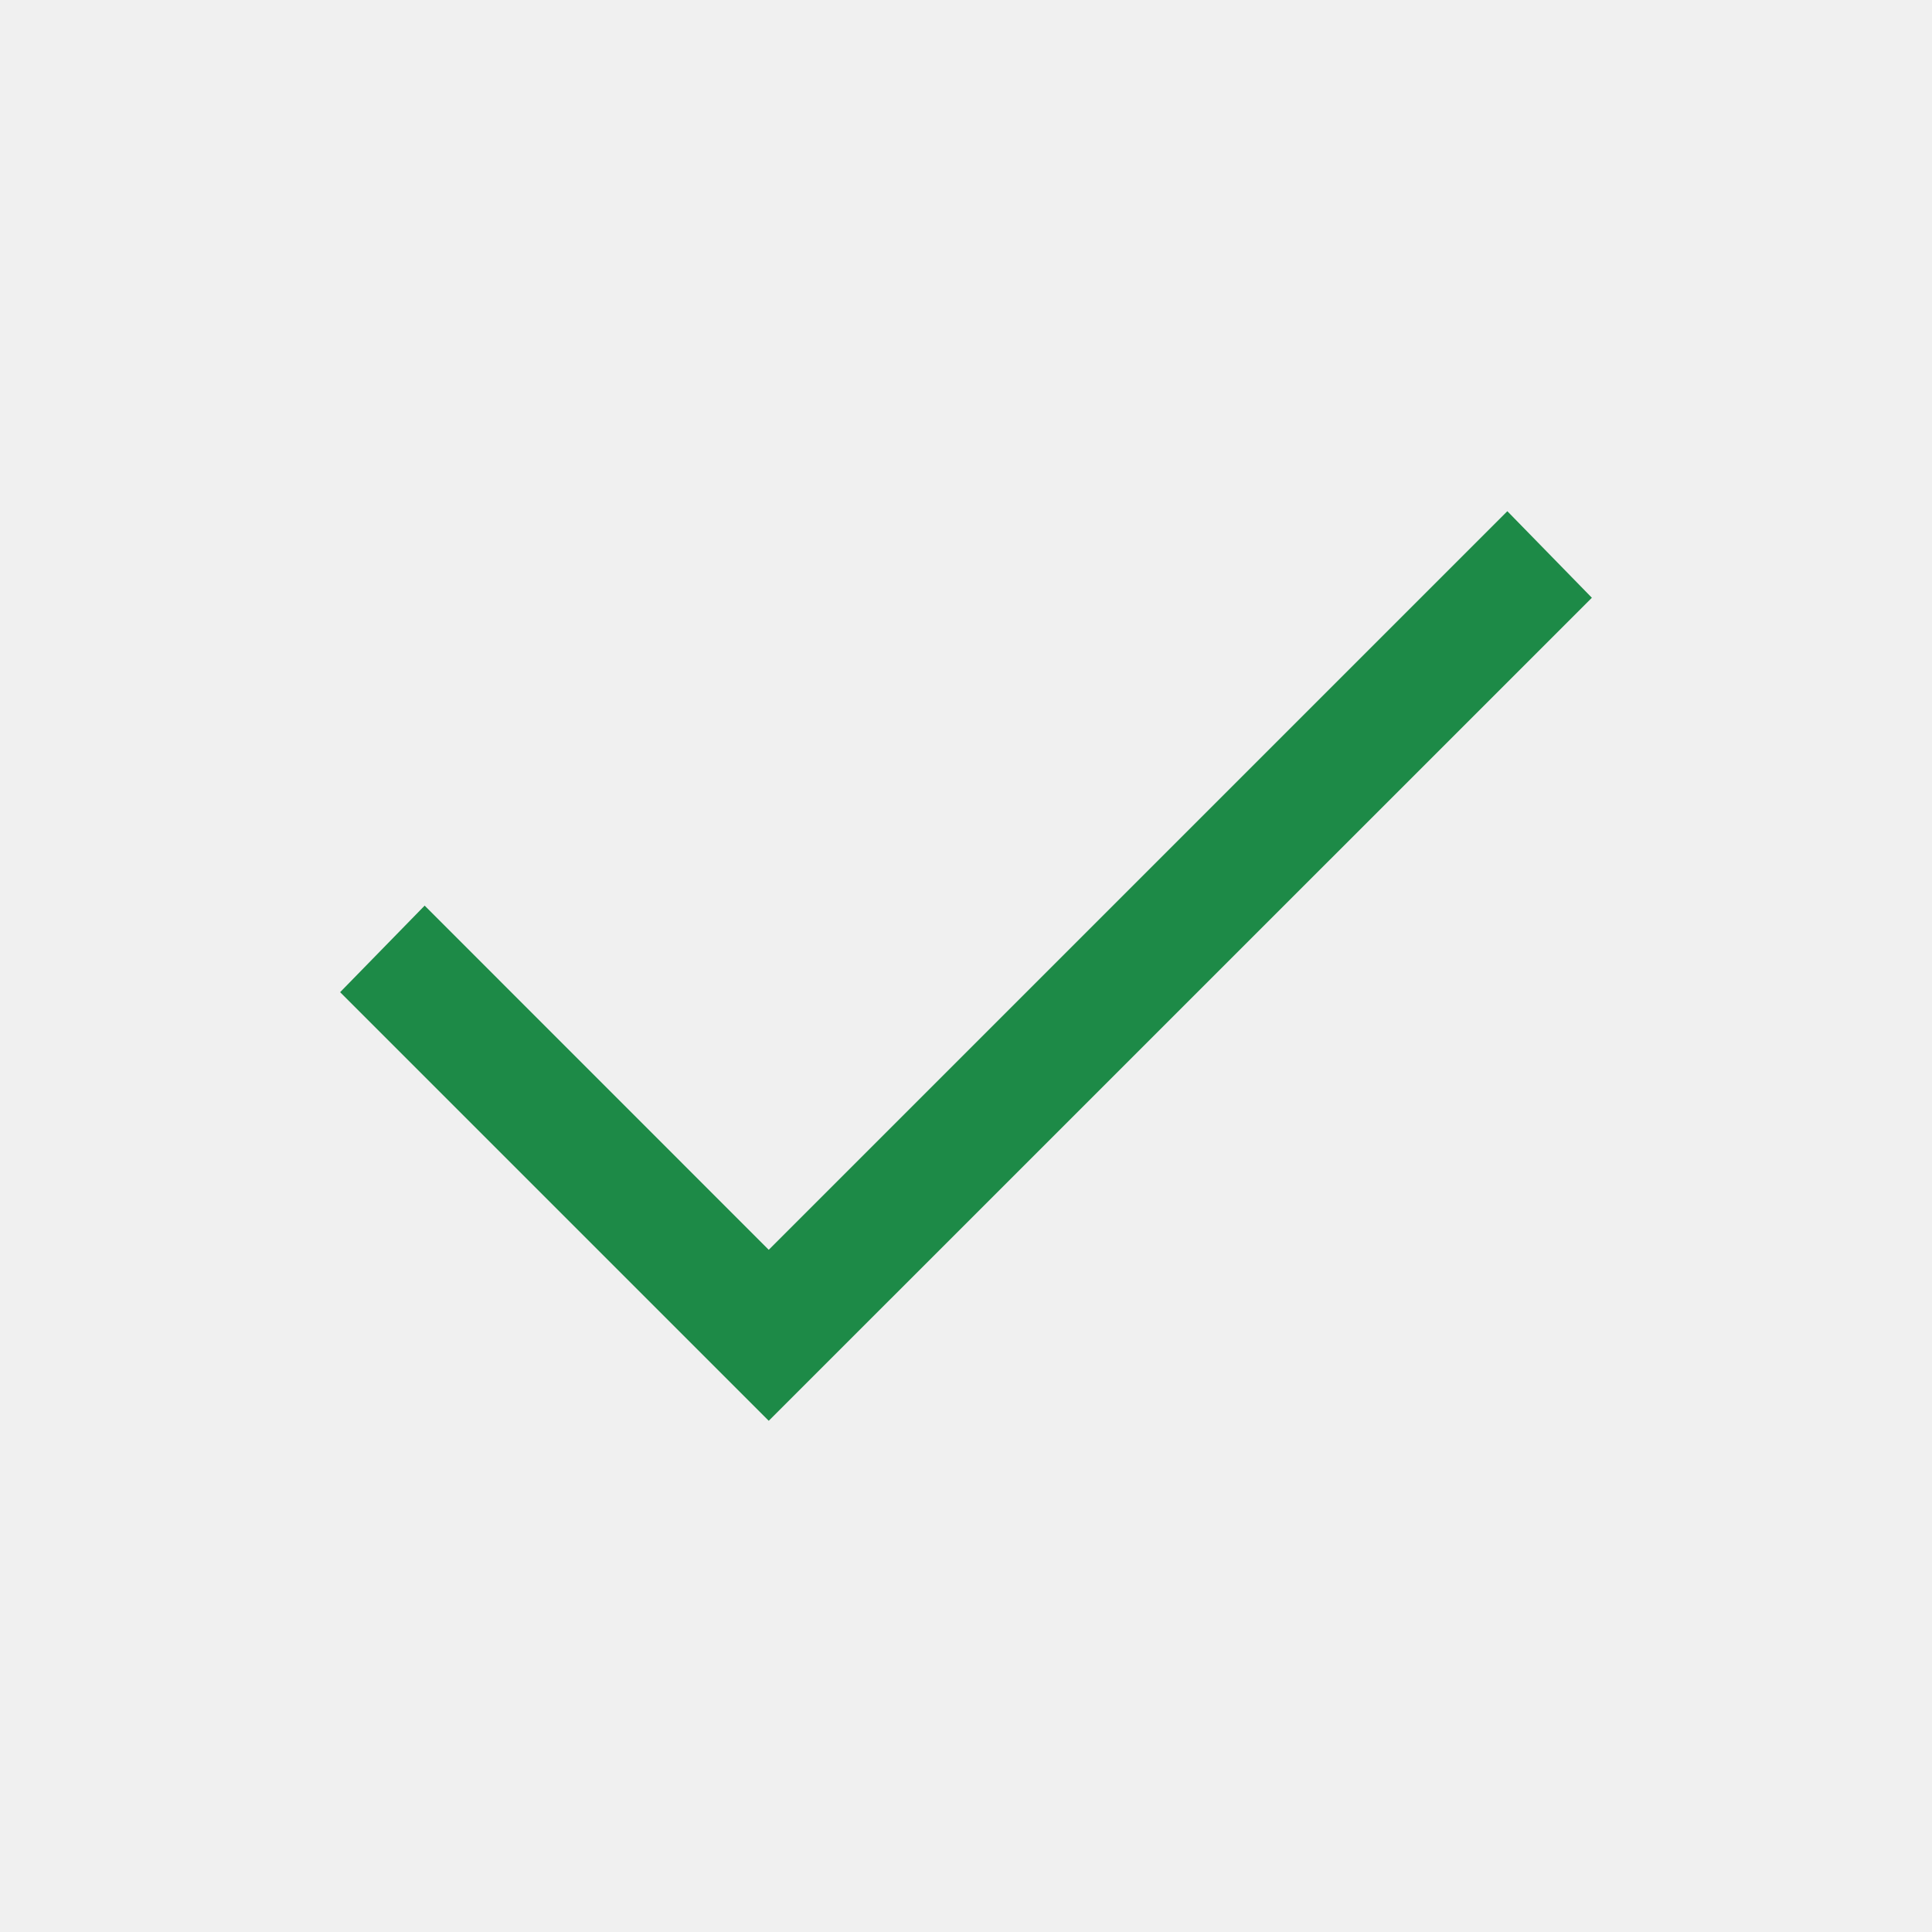
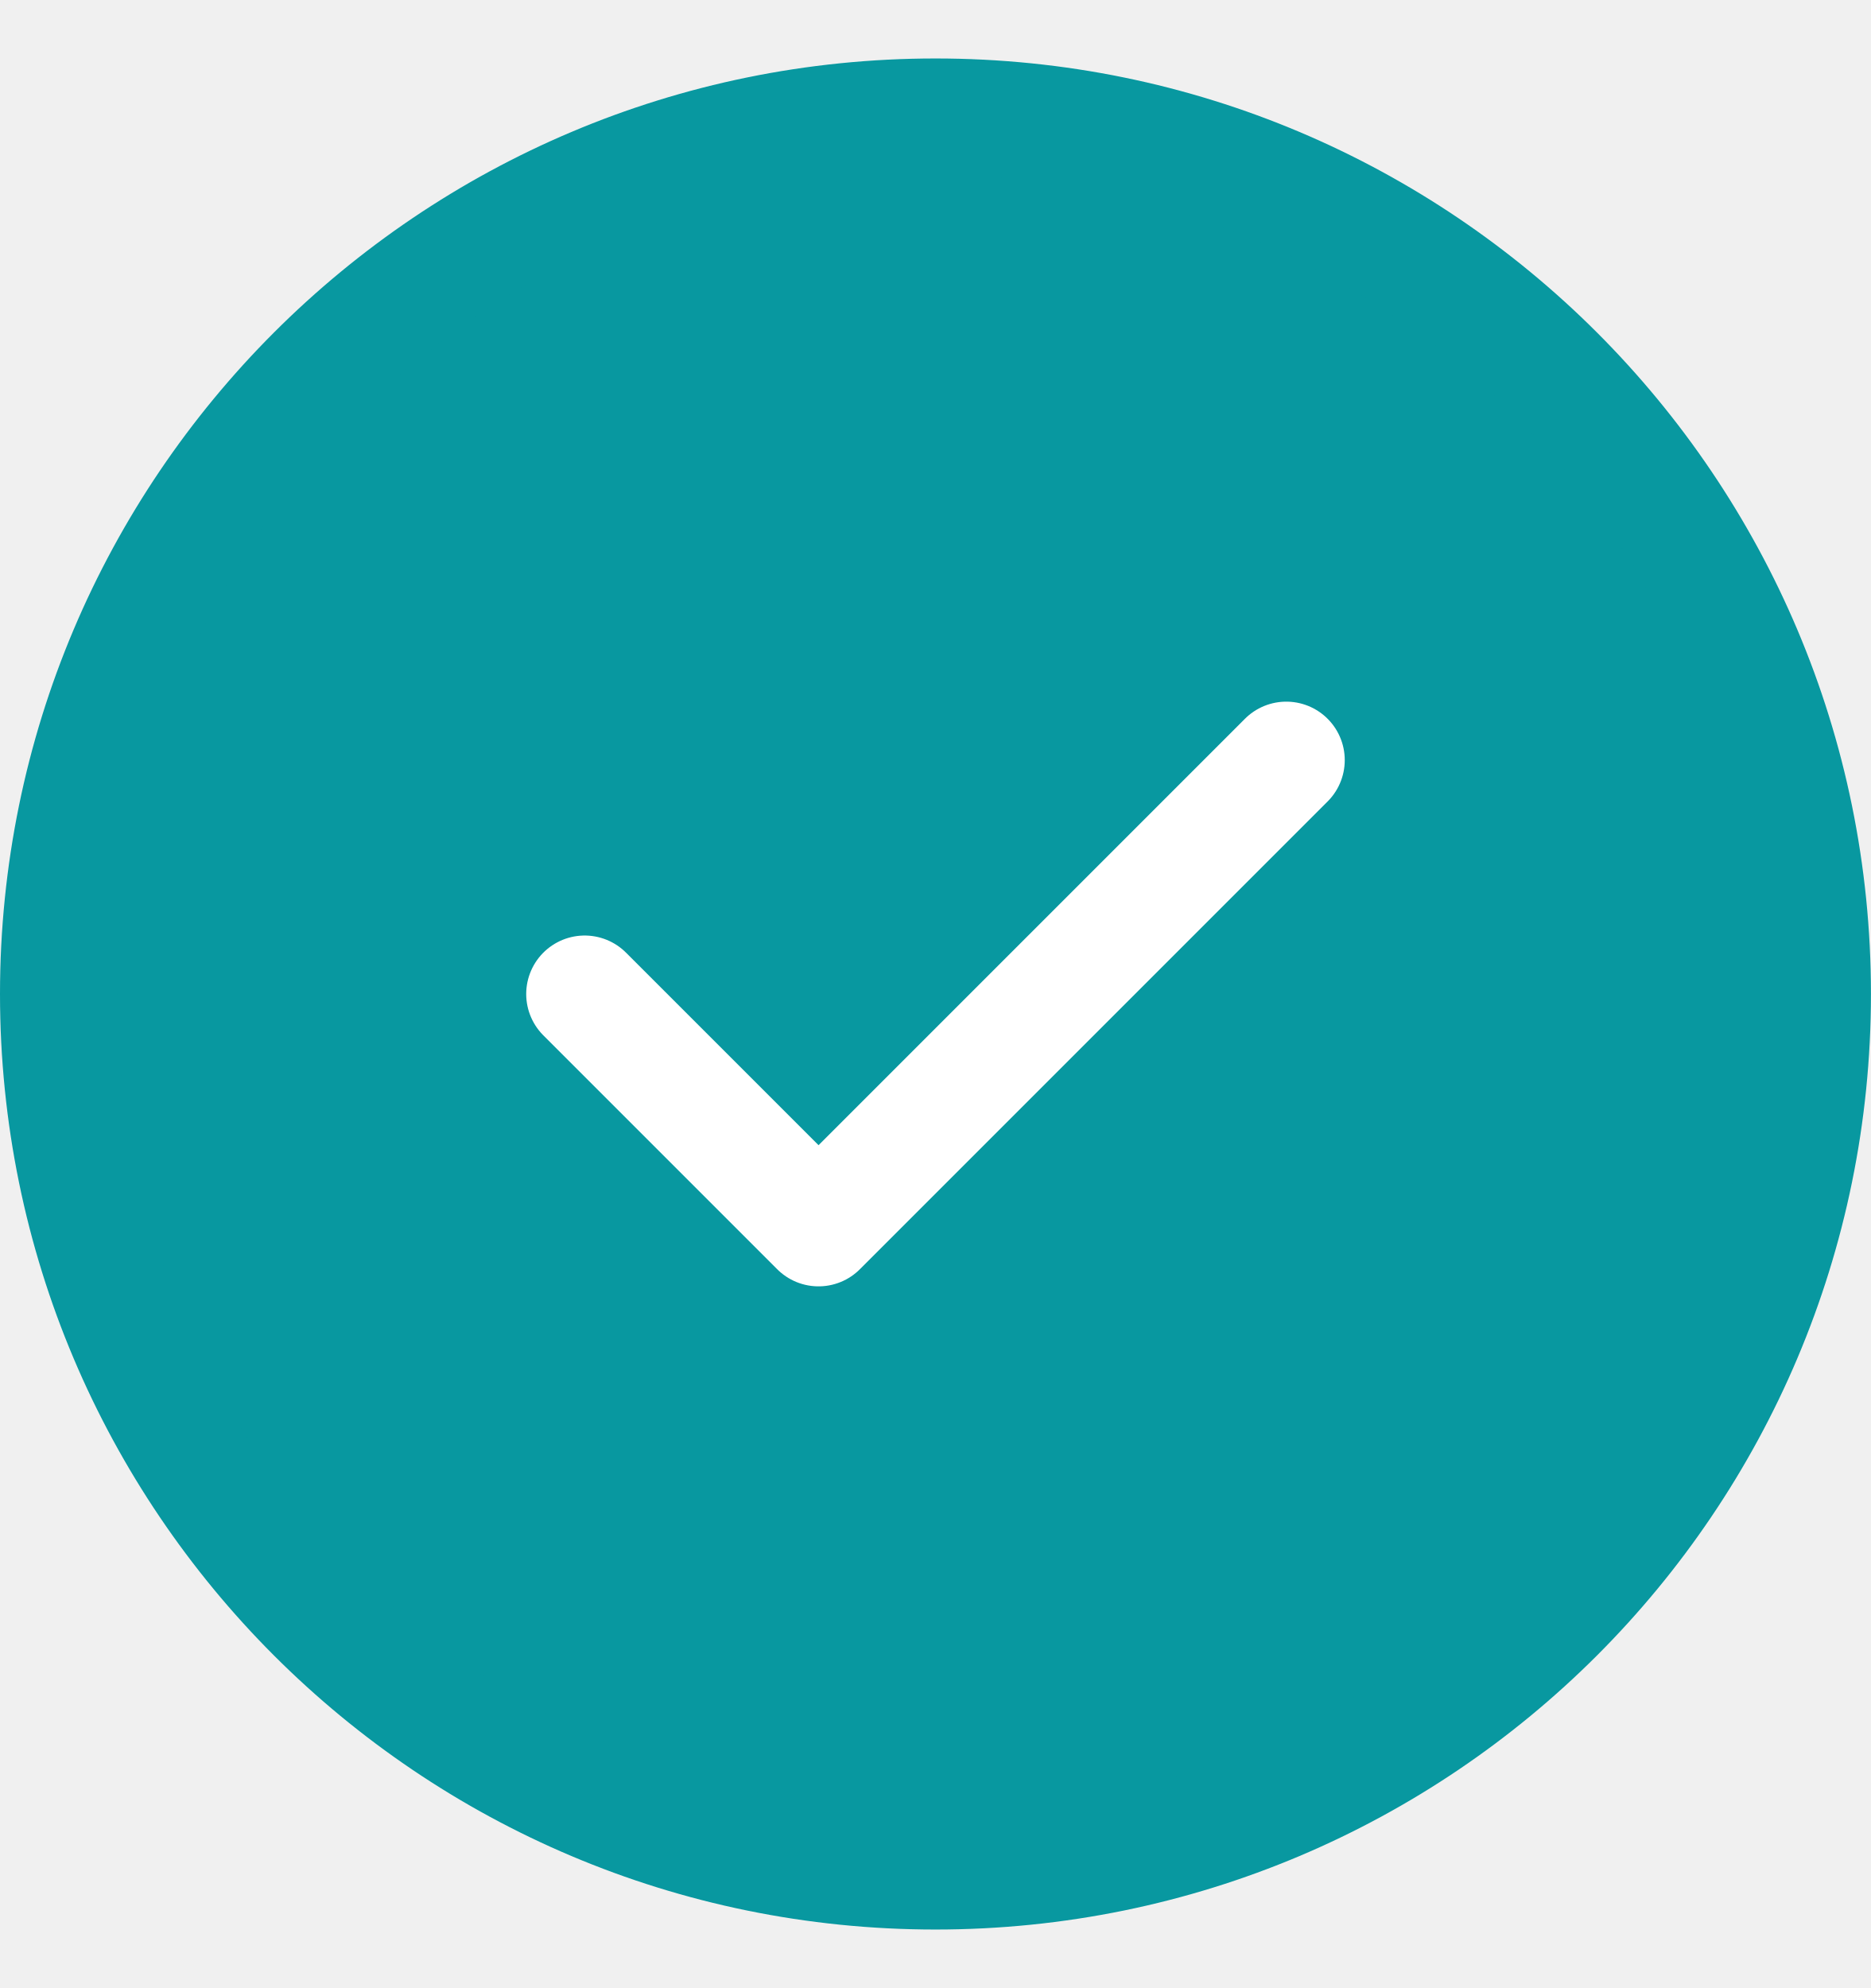
- <svg xmlns="http://www.w3.org/2000/svg" width="20" height="20" viewBox="0 0 20 20" fill="none">
-   <mask id="mask0_2481_25044" style="mask-type:alpha" maskUnits="userSpaceOnUse" x="0" y="0" width="20" height="20">
-     <rect width="20" height="20" fill="#D9D9D9" />
-   </mask>
-   <g mask="url(#mask0_2481_25044)">
-     <path d="M7.958 14.708L3.521 10.271L4.396 9.375L7.958 12.938L15.604 5.292L16.479 6.188L7.958 14.708Z" fill="#1D8A47" />
-   </g>
+ <svg xmlns="http://www.w3.org/2000/svg" width="16" height="17" viewBox="0 0 16 17" fill="none">
+   <rect x="0.5" y="1" width="15" height="15" rx="7.5" fill="#0898A0" />
+   <path d="M5 8.5L7 10.5L11 6.5" stroke="white" stroke-linecap="round" stroke-linejoin="round" />
+   <rect x="0.5" y="1" width="15" height="15" rx="7.5" stroke="#0898A0" />
</svg>
